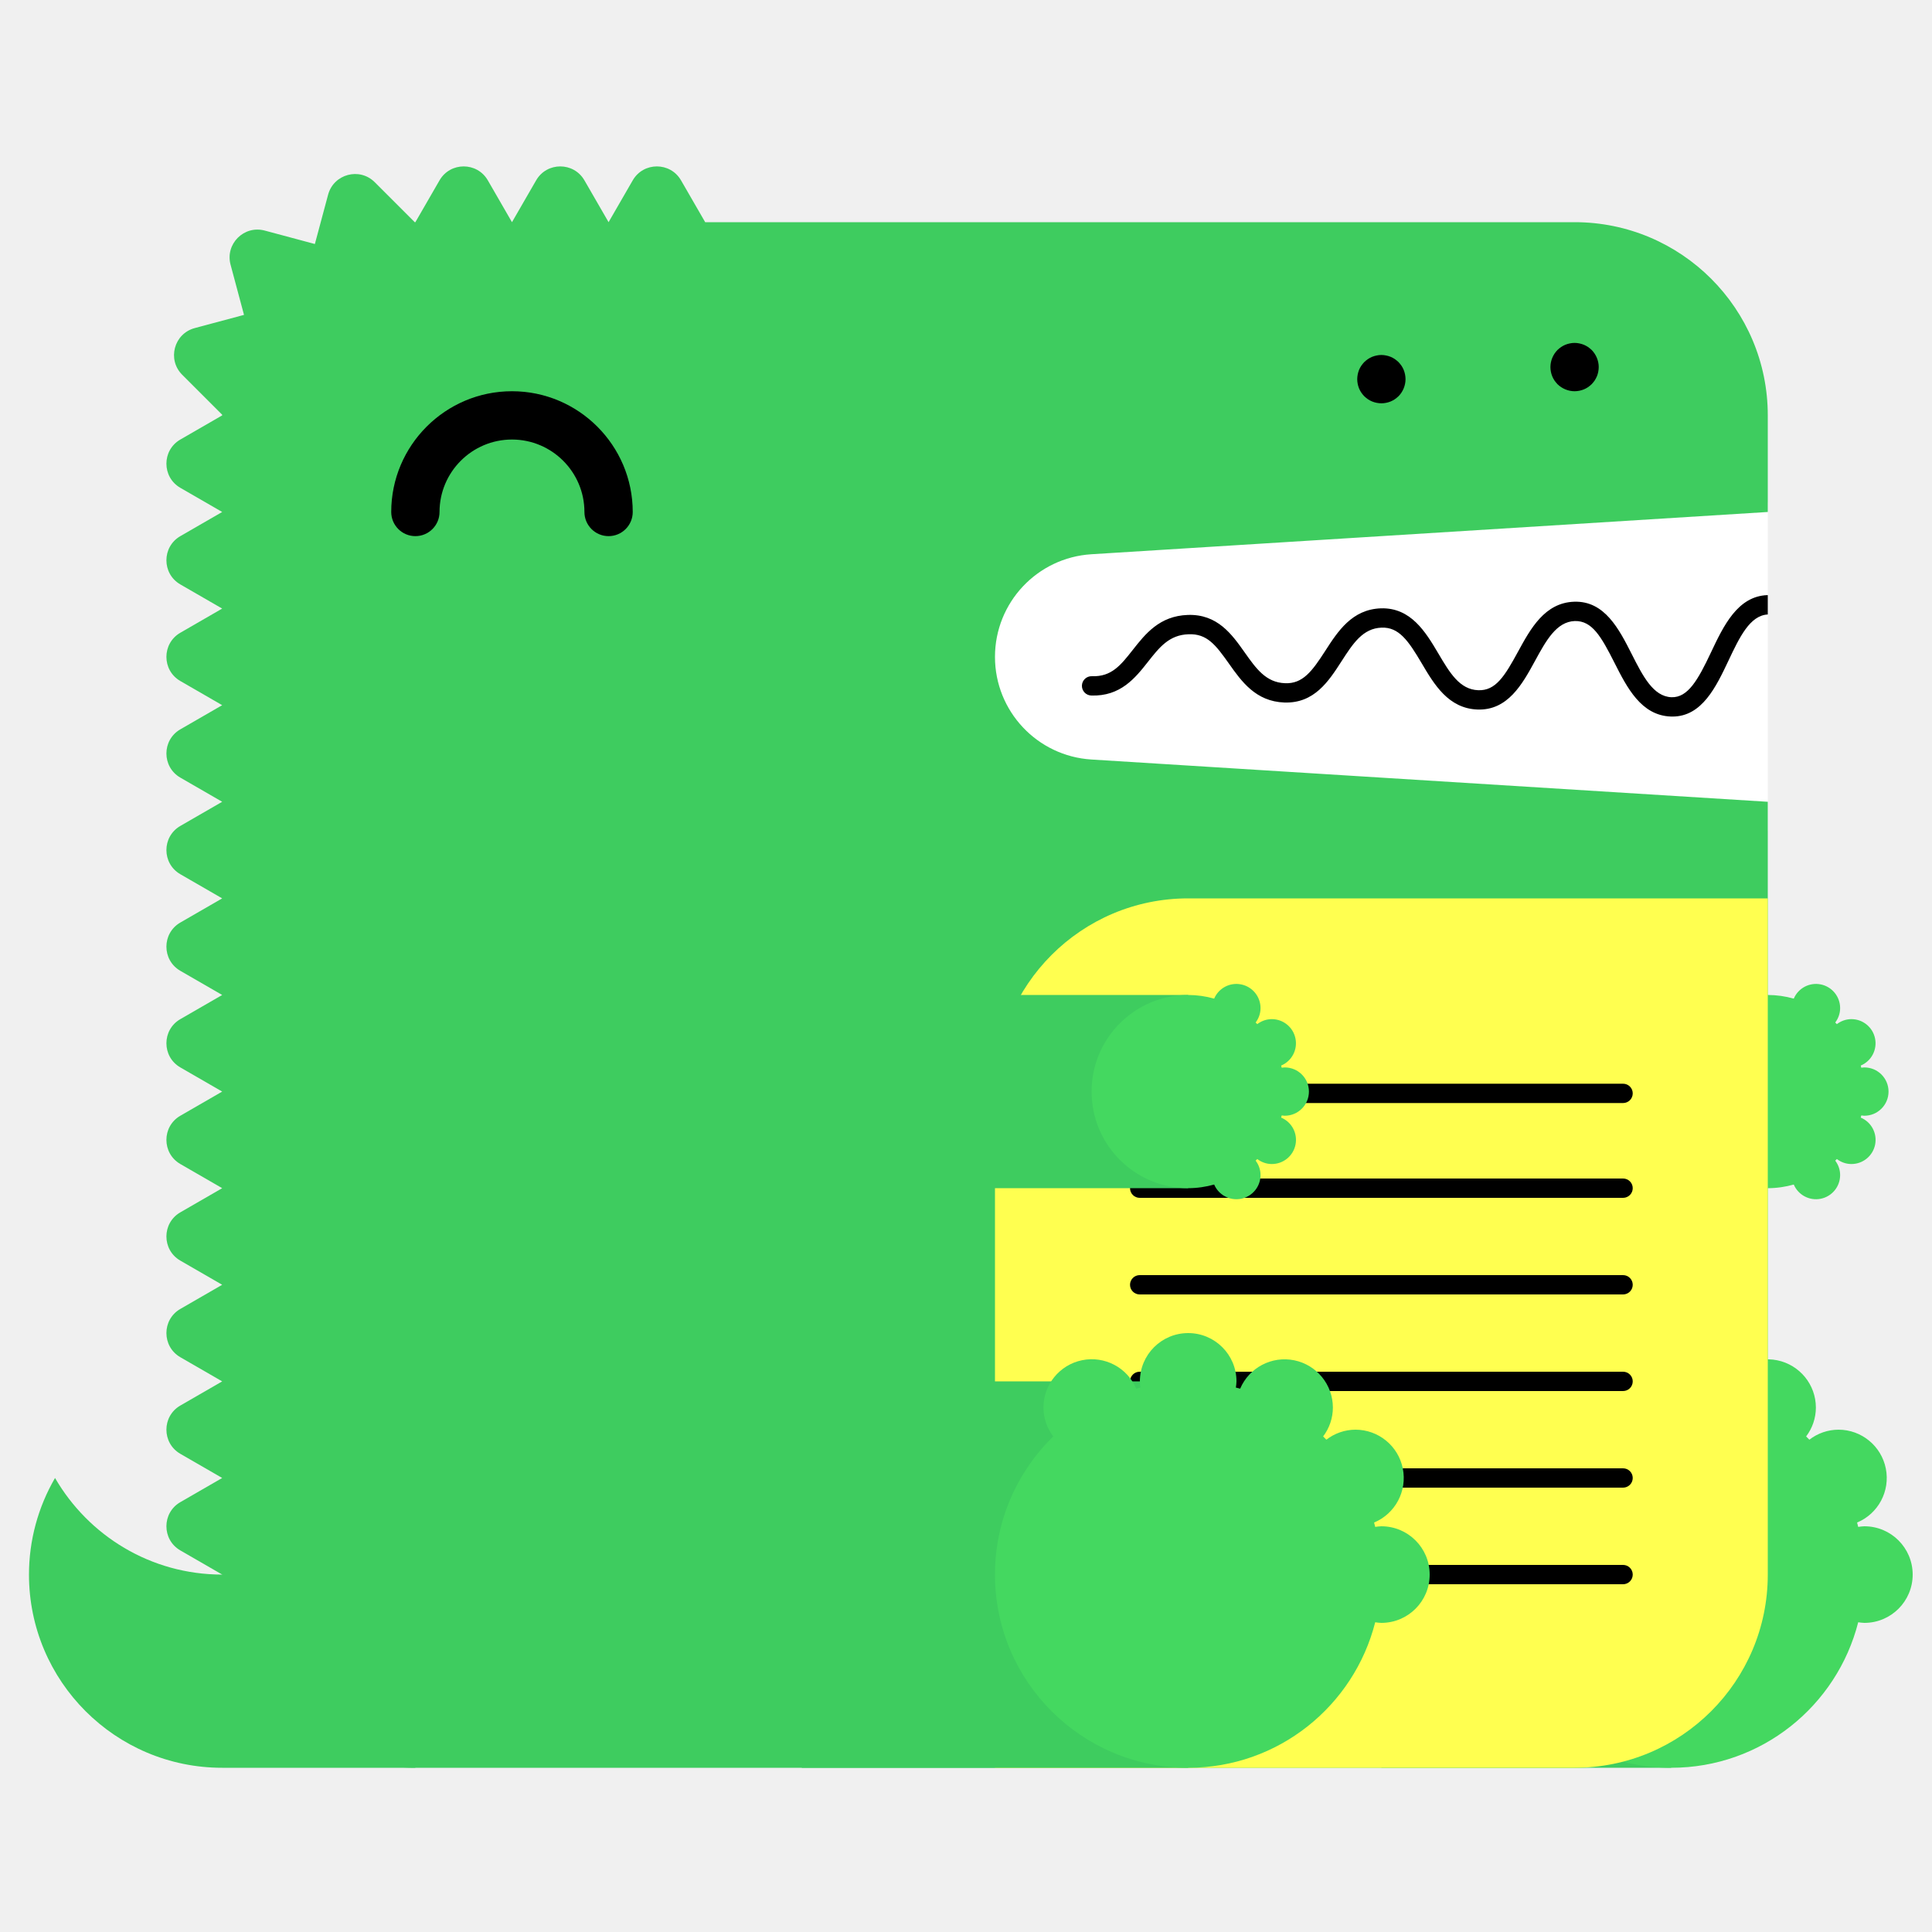
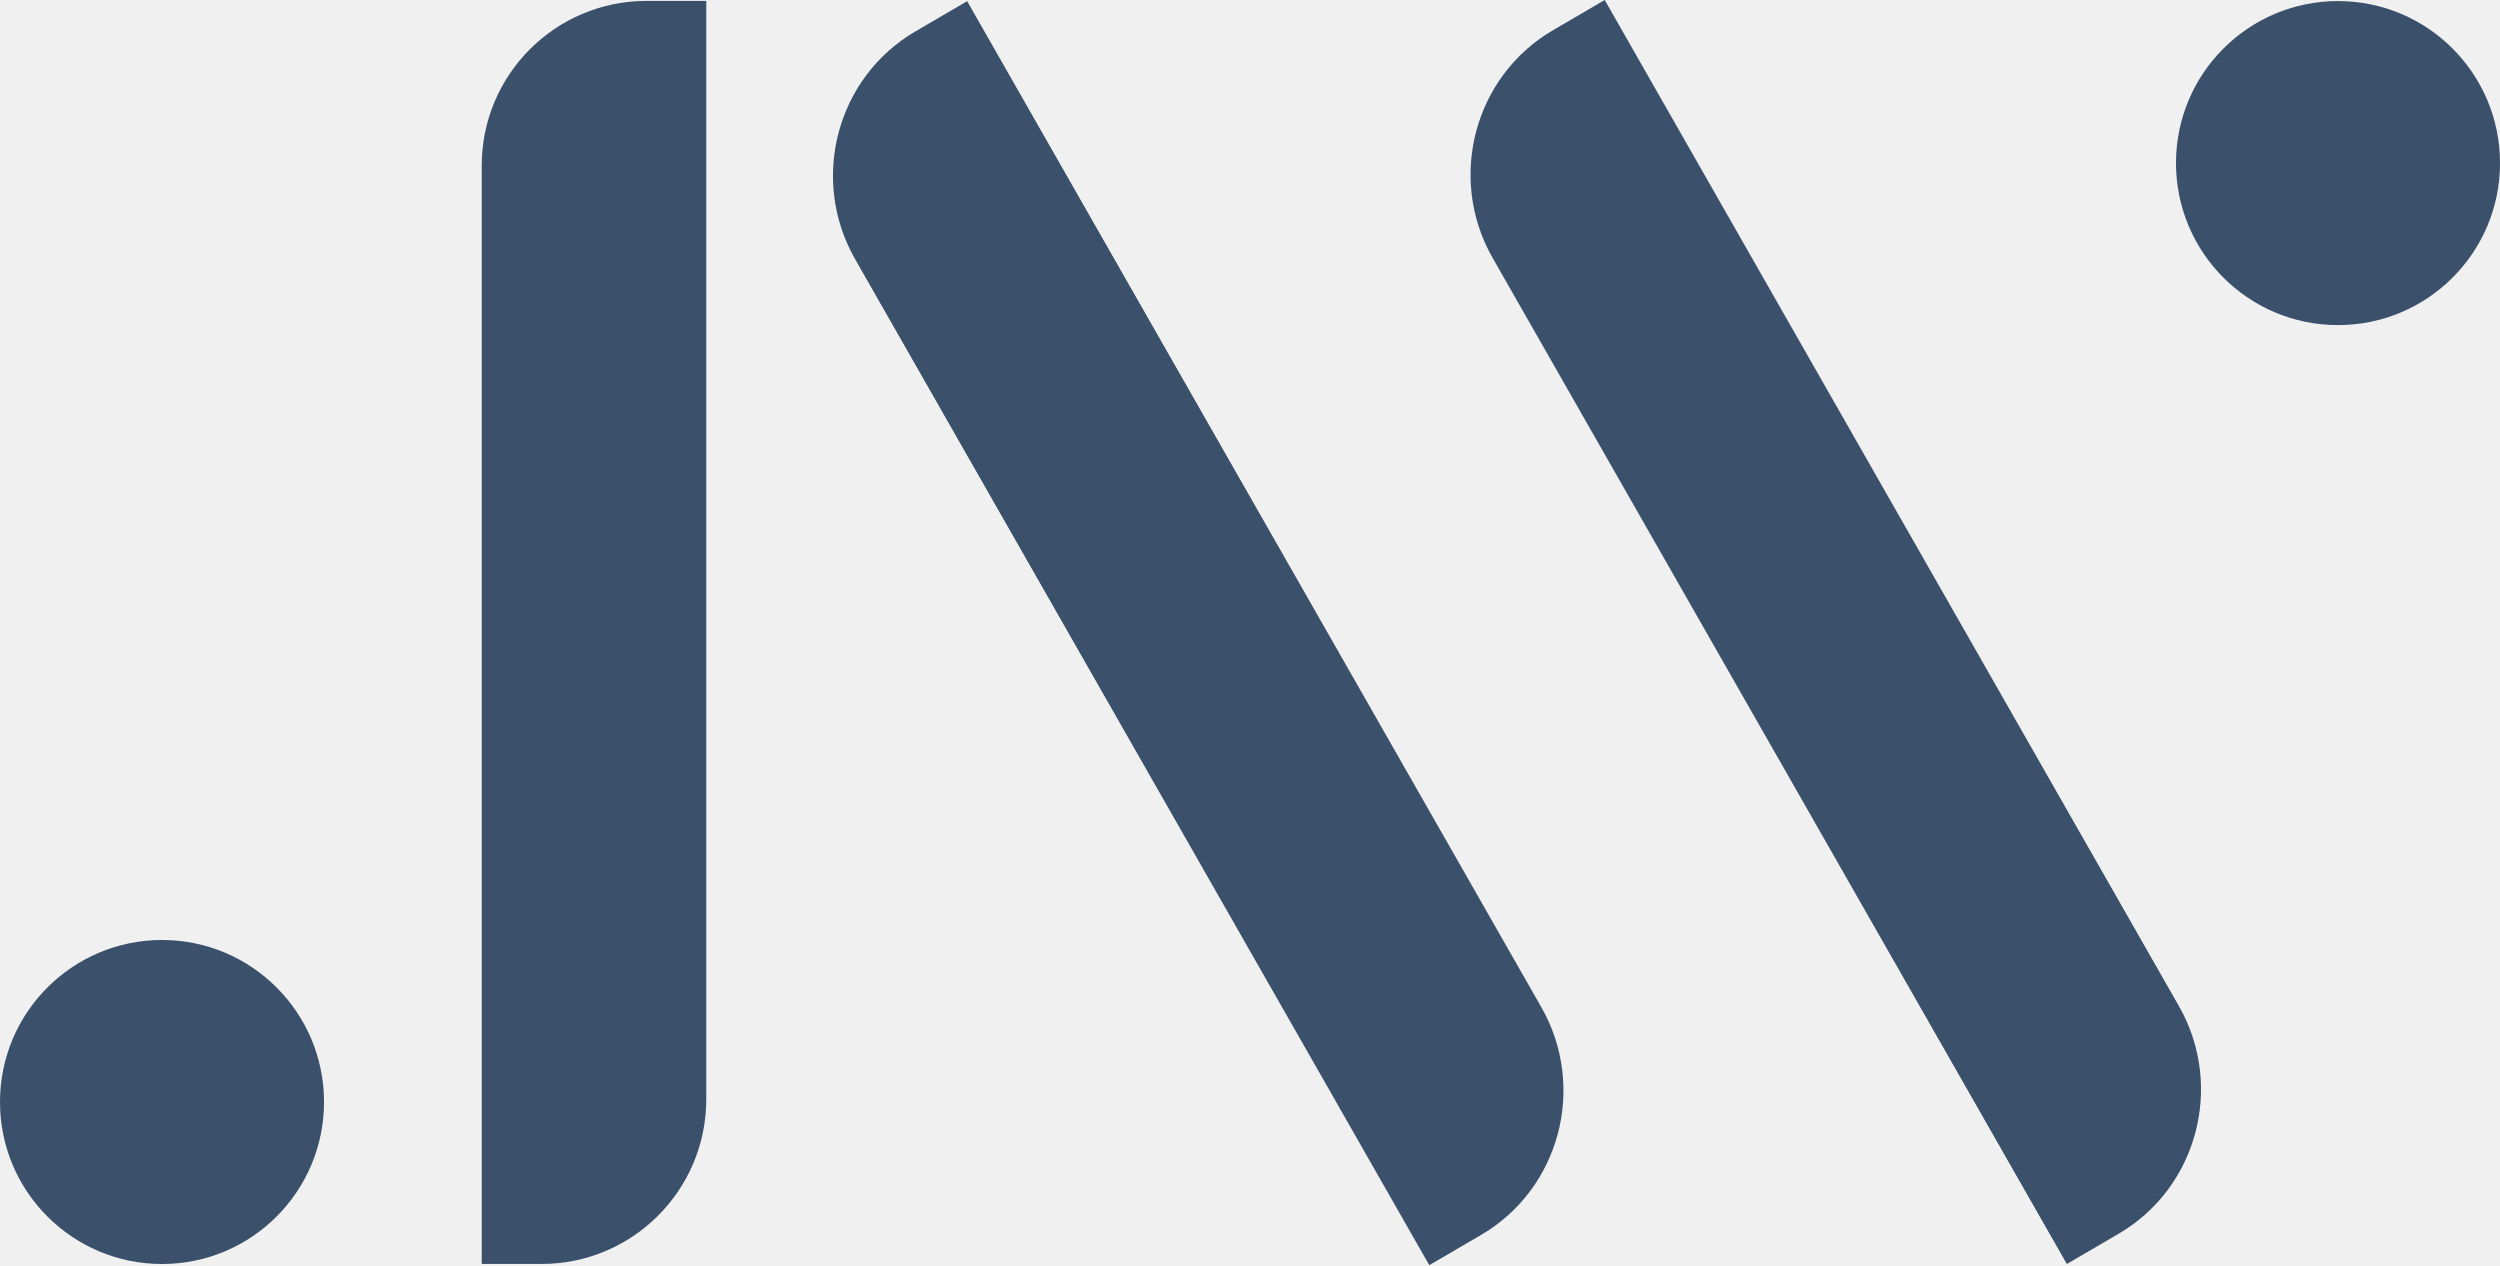
- <svg xmlns="http://www.w3.org/2000/svg" width="200" height="200" viewBox="0 0 200 200">
-   <g fill="none" fill-rule="evenodd">
-     <path fill="#FFF" d="M99 52h84v34H99z" />
-     <path d="M23 163c-7.398 0-13.843-4.027-17.303-10A19.886 19.886 0 0 0 3 163c0 11.046 8.954 20 20 20h20v-20H23z" fill="#3ECC5F" />
-     <path d="M112.98 57.376L183 53V43c0-11.046-8.954-20-20-20H73l-2.5-4.33c-1.112-1.925-3.889-1.925-5 0L63 23l-2.5-4.33c-1.111-1.925-3.889-1.925-5 0L53 23l-2.5-4.33c-1.111-1.925-3.889-1.925-5 0L43 23c-.022 0-.042.003-.065.003l-4.142-4.141c-1.57-1.571-4.252-.853-4.828 1.294l-1.369 5.104-5.192-1.392c-2.148-.575-4.111 1.389-3.535 3.536l1.39 5.193-5.102 1.367c-2.148.576-2.867 3.259-1.296 4.83l4.142 4.142c0 .021-.003.042-.003.064l-4.33 2.5c-1.925 1.111-1.925 3.889 0 5L23 53l-4.33 2.5c-1.925 1.111-1.925 3.889 0 5L23 63l-4.33 2.5c-1.925 1.111-1.925 3.889 0 5L23 73l-4.33 2.5c-1.925 1.111-1.925 3.889 0 5L23 83l-4.33 2.5c-1.925 1.111-1.925 3.889 0 5L23 93l-4.33 2.5c-1.925 1.111-1.925 3.889 0 5L23 103l-4.33 2.5c-1.925 1.111-1.925 3.889 0 5L23 113l-4.33 2.5c-1.925 1.111-1.925 3.889 0 5L23 123l-4.33 2.5c-1.925 1.111-1.925 3.889 0 5L23 133l-4.33 2.5c-1.925 1.111-1.925 3.889 0 5L23 143l-4.33 2.5c-1.925 1.111-1.925 3.889 0 5L23 153l-4.33 2.5c-1.925 1.111-1.925 3.889 0 5L23 163c0 11.046 8.954 20 20 20h120c11.046 0 20-8.954 20-20V83l-70.02-4.376A10.645 10.645 0 0 1 103 68c0-5.621 4.37-10.273 9.98-10.624" fill="#3ECC5F" />
-     <path fill="#3ECC5F" d="M143 183h30v-40h-30z" />
-     <path d="M193 158c-.219 0-.428.037-.639.064-.038-.15-.074-.301-.116-.451A5 5 0 0 0 190.32 148a4.96 4.96 0 0 0-3.016 1.036 26.531 26.531 0 0 0-.335-.336 4.955 4.955 0 0 0 1.011-2.987 5 5 0 0 0-9.599-1.959c-.148-.042-.297-.077-.445-.115.027-.211.064-.42.064-.639a5 5 0 0 0-5-5 5 5 0 0 0-5 5c0 .219.037.428.064.639-.148.038-.297.073-.445.115a4.998 4.998 0 0 0-9.599 1.959c0 1.125.384 2.151 1.011 2.987-3.717 3.632-6.031 8.693-6.031 14.3 0 11.046 8.954 20 20 20 9.339 0 17.16-6.41 19.361-15.064.211.027.42.064.639.064a5 5 0 0 0 5-5 5 5 0 0 0-5-5" fill="#44D860" />
-     <path fill="#3ECC5F" d="M153 123h30v-20h-30z" />
-     <path d="M193 115.5a2.5 2.5 0 1 0 0-5c-.109 0-.214.019-.319.032-.02-.075-.037-.15-.058-.225a2.501 2.501 0 0 0-.963-4.807c-.569 0-1.088.197-1.508.518a6.653 6.653 0 0 0-.168-.168c.314-.417.506-.931.506-1.494a2.5 2.5 0 0 0-4.8-.979A9.987 9.987 0 0 0 183 103c-5.522 0-10 4.478-10 10s4.478 10 10 10c.934 0 1.833-.138 2.69-.377a2.5 2.5 0 0 0 4.8-.979c0-.563-.192-1.077-.506-1.494.057-.055.113-.111.168-.168.42.321.939.518 1.508.518a2.5 2.5 0 0 0 .963-4.807c.021-.074.038-.15.058-.225.105.013.21.032.319.032" fill="#44D860" />
-     <path d="M63 55.5a2.5 2.5 0 0 1-2.5-2.5c0-4.136-3.364-7.5-7.5-7.5s-7.5 3.364-7.5 7.5a2.5 2.5 0 1 1-5 0c0-6.893 5.607-12.5 12.5-12.5S65.5 46.107 65.5 53a2.5 2.5 0 0 1-2.5 2.5" fill="#000" />
-     <path d="M103 183h60c11.046 0 20-8.954 20-20V93h-60c-11.046 0-20 8.954-20 20v70z" fill="#FFFF50" />
-     <path d="M168.02 124h-50.04a1 1 0 1 1 0-2h50.04a1 1 0 1 1 0 2m0 20h-50.04a1 1 0 1 1 0-2h50.04a1 1 0 1 1 0 2m0 20h-50.04a1 1 0 1 1 0-2h50.04a1 1 0 1 1 0 2m0-49.814h-50.04a1 1 0 1 1 0-2h50.04a1 1 0 1 1 0 2m0 19.814h-50.04a1 1 0 1 1 0-2h50.04a1 1 0 1 1 0 2m0 20h-50.04a1 1 0 1 1 0-2h50.04a1 1 0 1 1 0 2M183 61.611c-.012 0-.022-.006-.034-.005-3.09.105-4.552 3.196-5.842 5.923-1.346 2.85-2.387 4.703-4.093 4.647-1.889-.068-2.969-2.202-4.113-4.46-1.314-2.594-2.814-5.536-5.963-5.426-3.046.104-4.513 2.794-5.807 5.167-1.377 2.528-2.314 4.065-4.121 3.994-1.927-.07-2.951-1.805-4.136-3.813-1.321-2.236-2.848-4.75-5.936-4.664-2.994.103-4.465 2.385-5.763 4.4-1.373 2.13-2.335 3.428-4.165 3.351-1.973-.07-2.992-1.51-4.171-3.177-1.324-1.873-2.816-3.993-5.895-3.89-2.928.1-4.399 1.97-5.696 3.618-1.232 1.564-2.194 2.802-4.229 2.724a1 1 0 0 0-.072 2c3.017.101 4.545-1.8 5.872-3.487 1.177-1.496 2.193-2.787 4.193-2.855 1.926-.082 2.829 1.115 4.195 3.045 1.297 1.834 2.769 3.914 5.731 4.021 3.103.104 4.596-2.215 5.918-4.267 1.182-1.834 2.202-3.417 4.15-3.484 1.793-.067 2.769 1.35 4.145 3.681 1.297 2.197 2.766 4.686 5.787 4.796 3.125.108 4.634-2.62 5.949-5.035 1.139-2.088 2.214-4.06 4.119-4.126 1.793-.042 2.728 1.595 4.111 4.33 1.292 2.553 2.757 5.445 5.825 5.556l.169.003c3.064 0 4.518-3.075 5.805-5.794 1.139-2.41 2.217-4.68 4.067-4.773v-2z" fill="#000" />
-     <path fill="#3ECC5F" d="M83 183h40v-40H83z" />
-     <path d="M143 158c-.219 0-.428.037-.639.064-.038-.15-.074-.301-.116-.451A5 5 0 0 0 140.32 148a4.96 4.96 0 0 0-3.016 1.036 26.531 26.531 0 0 0-.335-.336 4.955 4.955 0 0 0 1.011-2.987 5 5 0 0 0-9.599-1.959c-.148-.042-.297-.077-.445-.115.027-.211.064-.42.064-.639a5 5 0 0 0-5-5 5 5 0 0 0-5 5c0 .219.037.428.064.639-.148.038-.297.073-.445.115a4.998 4.998 0 0 0-9.599 1.959c0 1.125.384 2.151 1.011 2.987-3.717 3.632-6.031 8.693-6.031 14.3 0 11.046 8.954 20 20 20 9.339 0 17.16-6.41 19.361-15.064.211.027.42.064.639.064a5 5 0 0 0 5-5 5 5 0 0 0-5-5" fill="#44D860" />
-     <path fill="#3ECC5F" d="M83 123h40v-20H83z" />
-     <path d="M133 115.5a2.5 2.5 0 1 0 0-5c-.109 0-.214.019-.319.032-.02-.075-.037-.15-.058-.225a2.501 2.501 0 0 0-.963-4.807c-.569 0-1.088.197-1.508.518a6.653 6.653 0 0 0-.168-.168c.314-.417.506-.931.506-1.494a2.5 2.5 0 0 0-4.8-.979A9.987 9.987 0 0 0 123 103c-5.522 0-10 4.478-10 10s4.478 10 10 10c.934 0 1.833-.138 2.69-.377a2.5 2.5 0 0 0 4.8-.979c0-.563-.192-1.077-.506-1.494.057-.055.113-.111.168-.168.42.321.939.518 1.508.518a2.5 2.5 0 0 0 .963-4.807c.021-.074.038-.15.058-.225.105.013.21.032.319.032" fill="#44D860" />
-     <path d="M143 41.75c-.16 0-.33-.02-.49-.05a2.52 2.52 0 0 1-.47-.14c-.15-.06-.29-.14-.431-.23-.13-.09-.259-.2-.38-.31-.109-.12-.219-.24-.309-.38s-.17-.28-.231-.43a2.619 2.619 0 0 1-.189-.96c0-.16.02-.33.05-.49.03-.16.08-.31.139-.47.061-.15.141-.29.231-.43.09-.13.2-.26.309-.38.121-.11.25-.22.38-.31.141-.09.281-.17.431-.23.149-.06.31-.11.47-.14.32-.07.65-.07.98 0 .159.03.32.08.47.14.149.06.29.14.43.23.13.09.259.2.38.31.11.12.22.25.31.38.09.14.17.28.23.43.06.16.11.31.14.47.029.16.05.33.05.49 0 .66-.271 1.31-.73 1.77-.121.11-.25.22-.38.31-.14.09-.281.17-.43.23a2.565 2.565 0 0 1-.96.19m20-1.25c-.66 0-1.3-.27-1.771-.73a3.802 3.802 0 0 1-.309-.38c-.09-.14-.17-.28-.231-.43a2.619 2.619 0 0 1-.189-.96c0-.66.27-1.3.729-1.77.121-.11.25-.22.38-.31.141-.09.281-.17.431-.23.149-.06.31-.11.47-.14.32-.07.66-.07.98 0 .159.03.32.08.47.14.149.06.29.14.43.23.13.09.259.2.38.31.459.47.73 1.11.73 1.77 0 .16-.021.33-.05.49-.03.16-.08.32-.14.47-.07.15-.14.29-.23.43-.09.13-.2.26-.31.38-.121.11-.25.22-.38.31-.14.09-.281.17-.43.23a2.565 2.565 0 0 1-.96.19" fill="#000" />
+ <svg xmlns="http://www.w3.org/2000/svg" viewBox="0 0 500 253.033">
+   <g style="fill:#3a506b" transform="translate(-12.74855 -138.549) scale(1.051)">
+     <circle cx="42.96" cy="341.53" r="30.83" class="a" style="fill:#3a506b" />
+     <path d="M135.15 132h11.38v209a31.35 31.35 0 0 1-31.35 31.35H103.8v-209A31.35 31.35 0 0 1 135.15 132Z" class="a" style="fill:#3a506b" />
+     <path d="m186.32 137.805 9.855-5.756 109.27 191.456a31.35 31.714 0 0 1-11.449 43.306l-9.881 5.771-109.285-191.482a31.35 31.714 0 0 1 11.49-43.295z" class="a" style="fill:#3a506b;stroke-width:1.006" />
+     <circle cx="457.04" cy="162.86" r="30.83" class="a" style="fill:#3a506b" />
+     <path d="m307.644 137.582 9.855-5.756 109.27 191.456a31.35 31.714 0 0 1-11.449 43.306l-9.881 5.771-109.285-191.482a31.35 31.714 0 0 1 11.49-43.295z" class="a" style="fill:#3a506b;stroke-width:1.006" />
  </g>
</svg>
